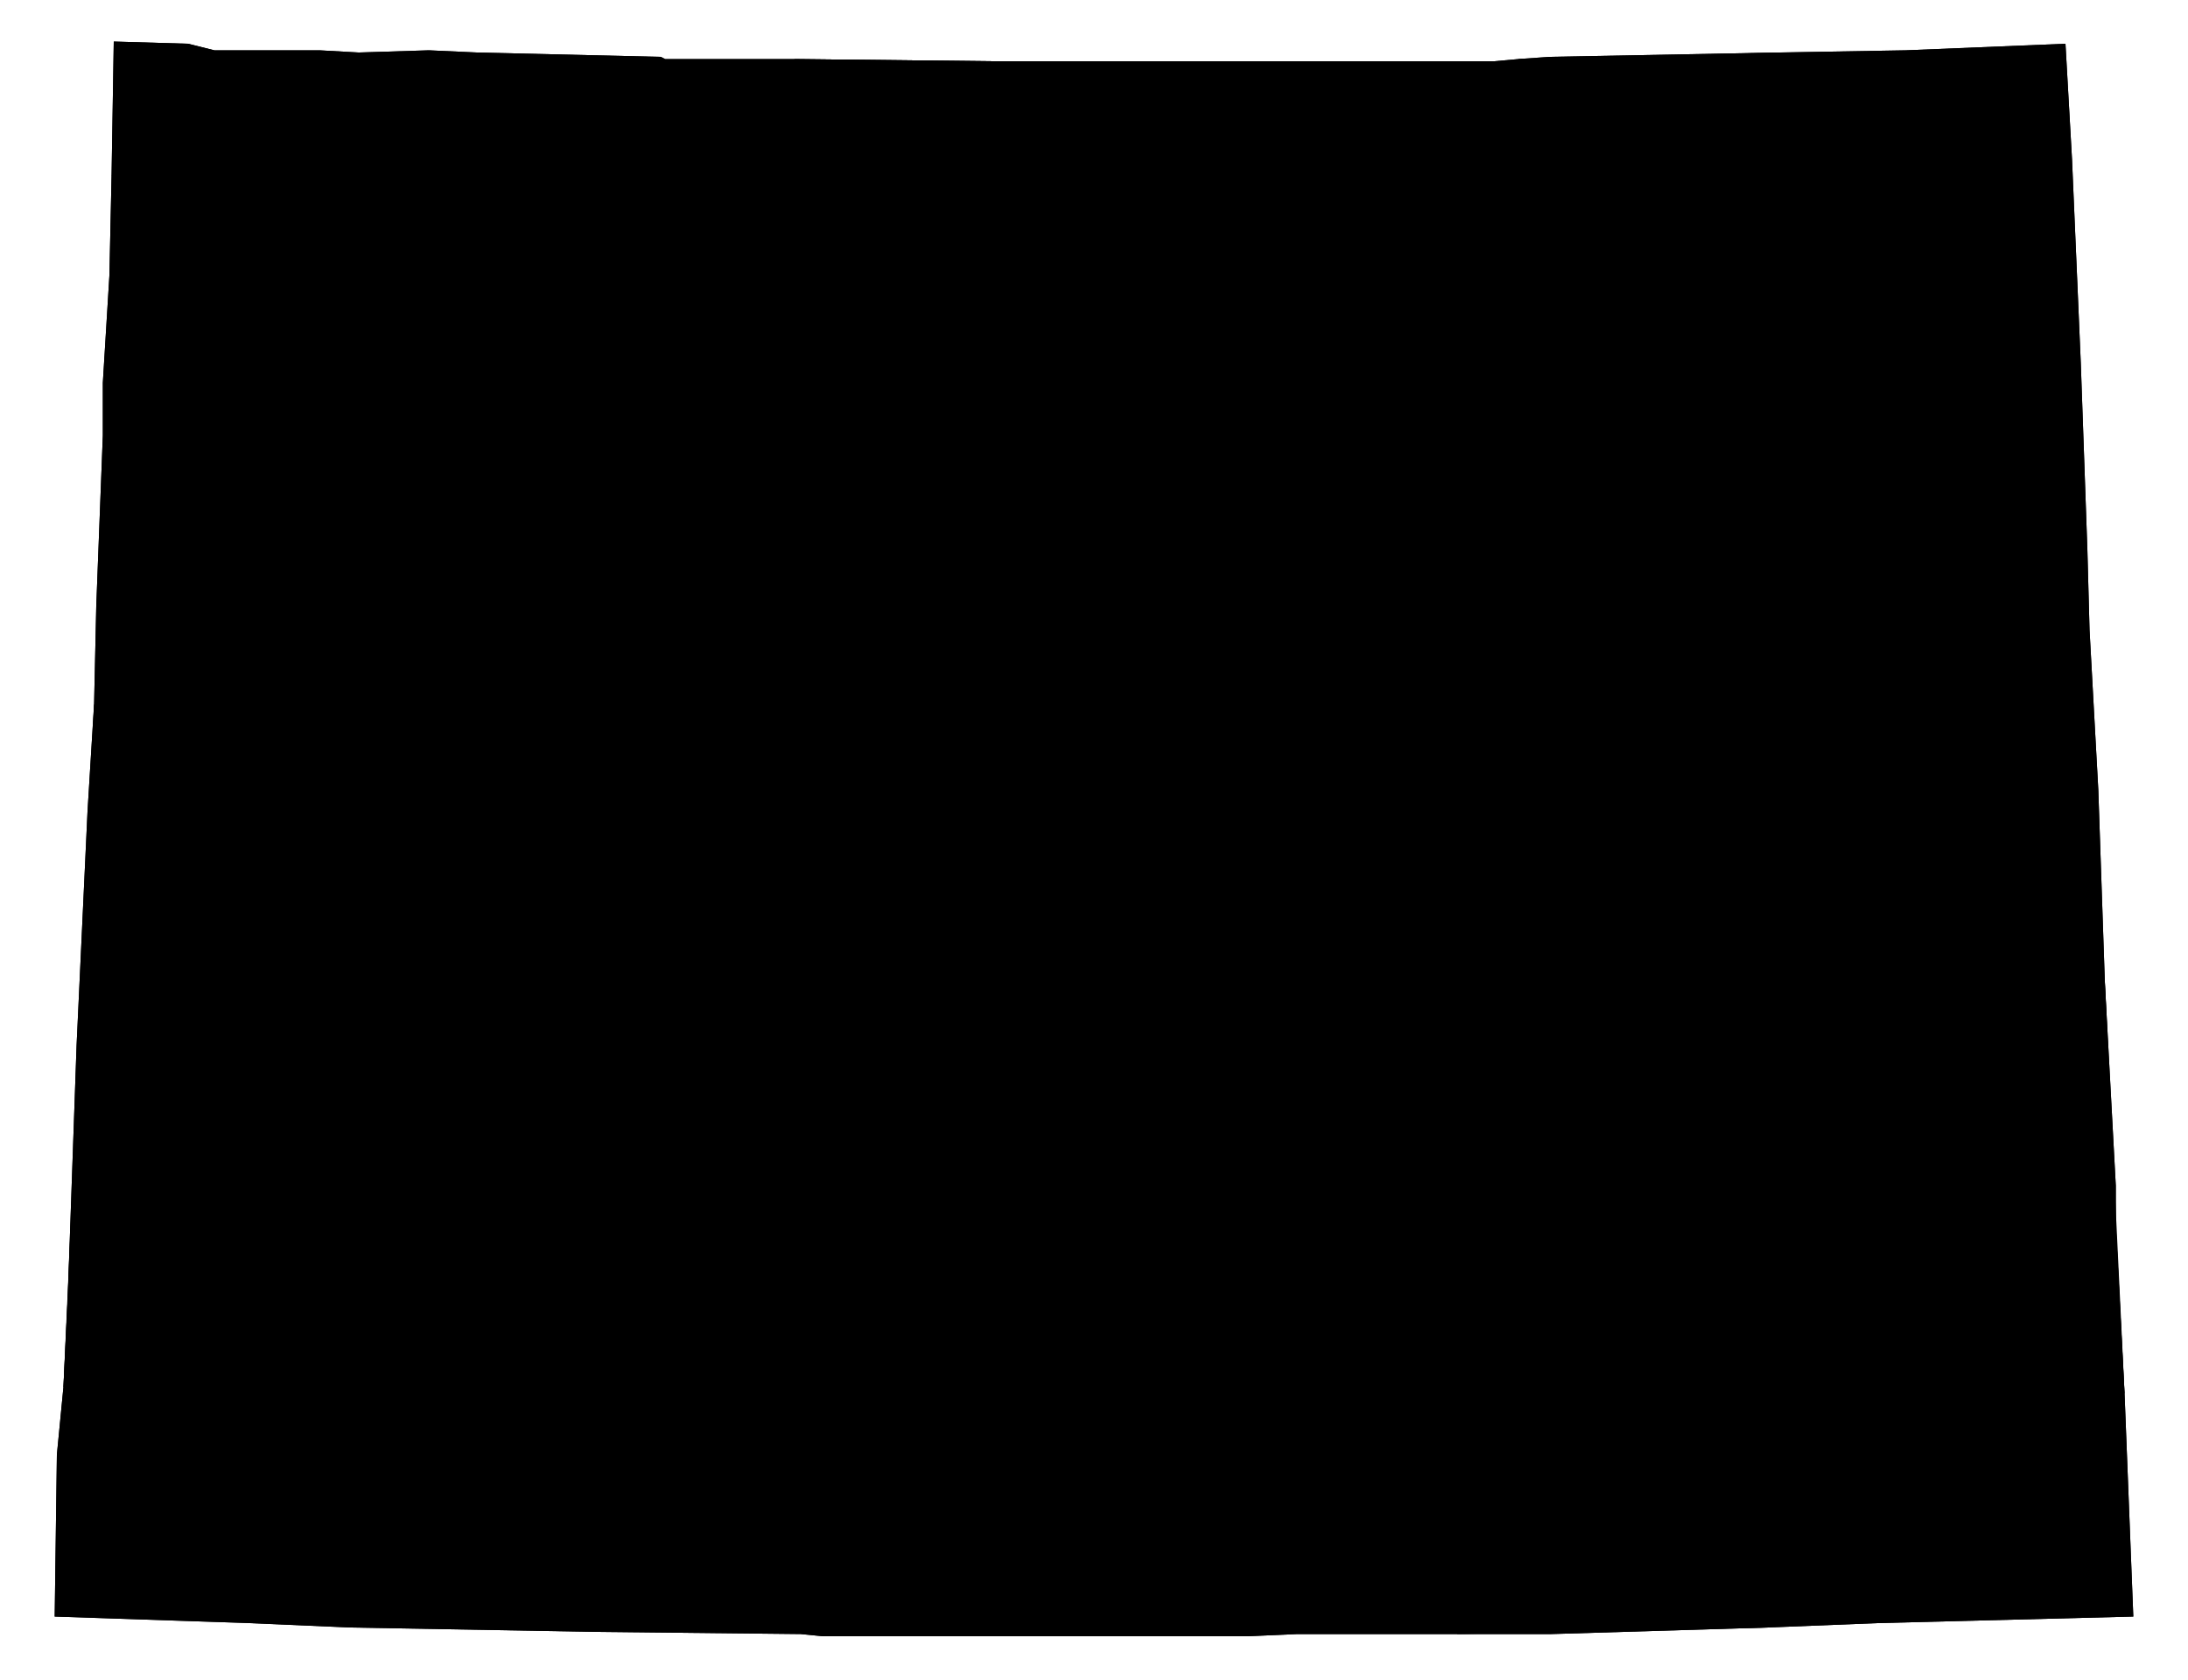
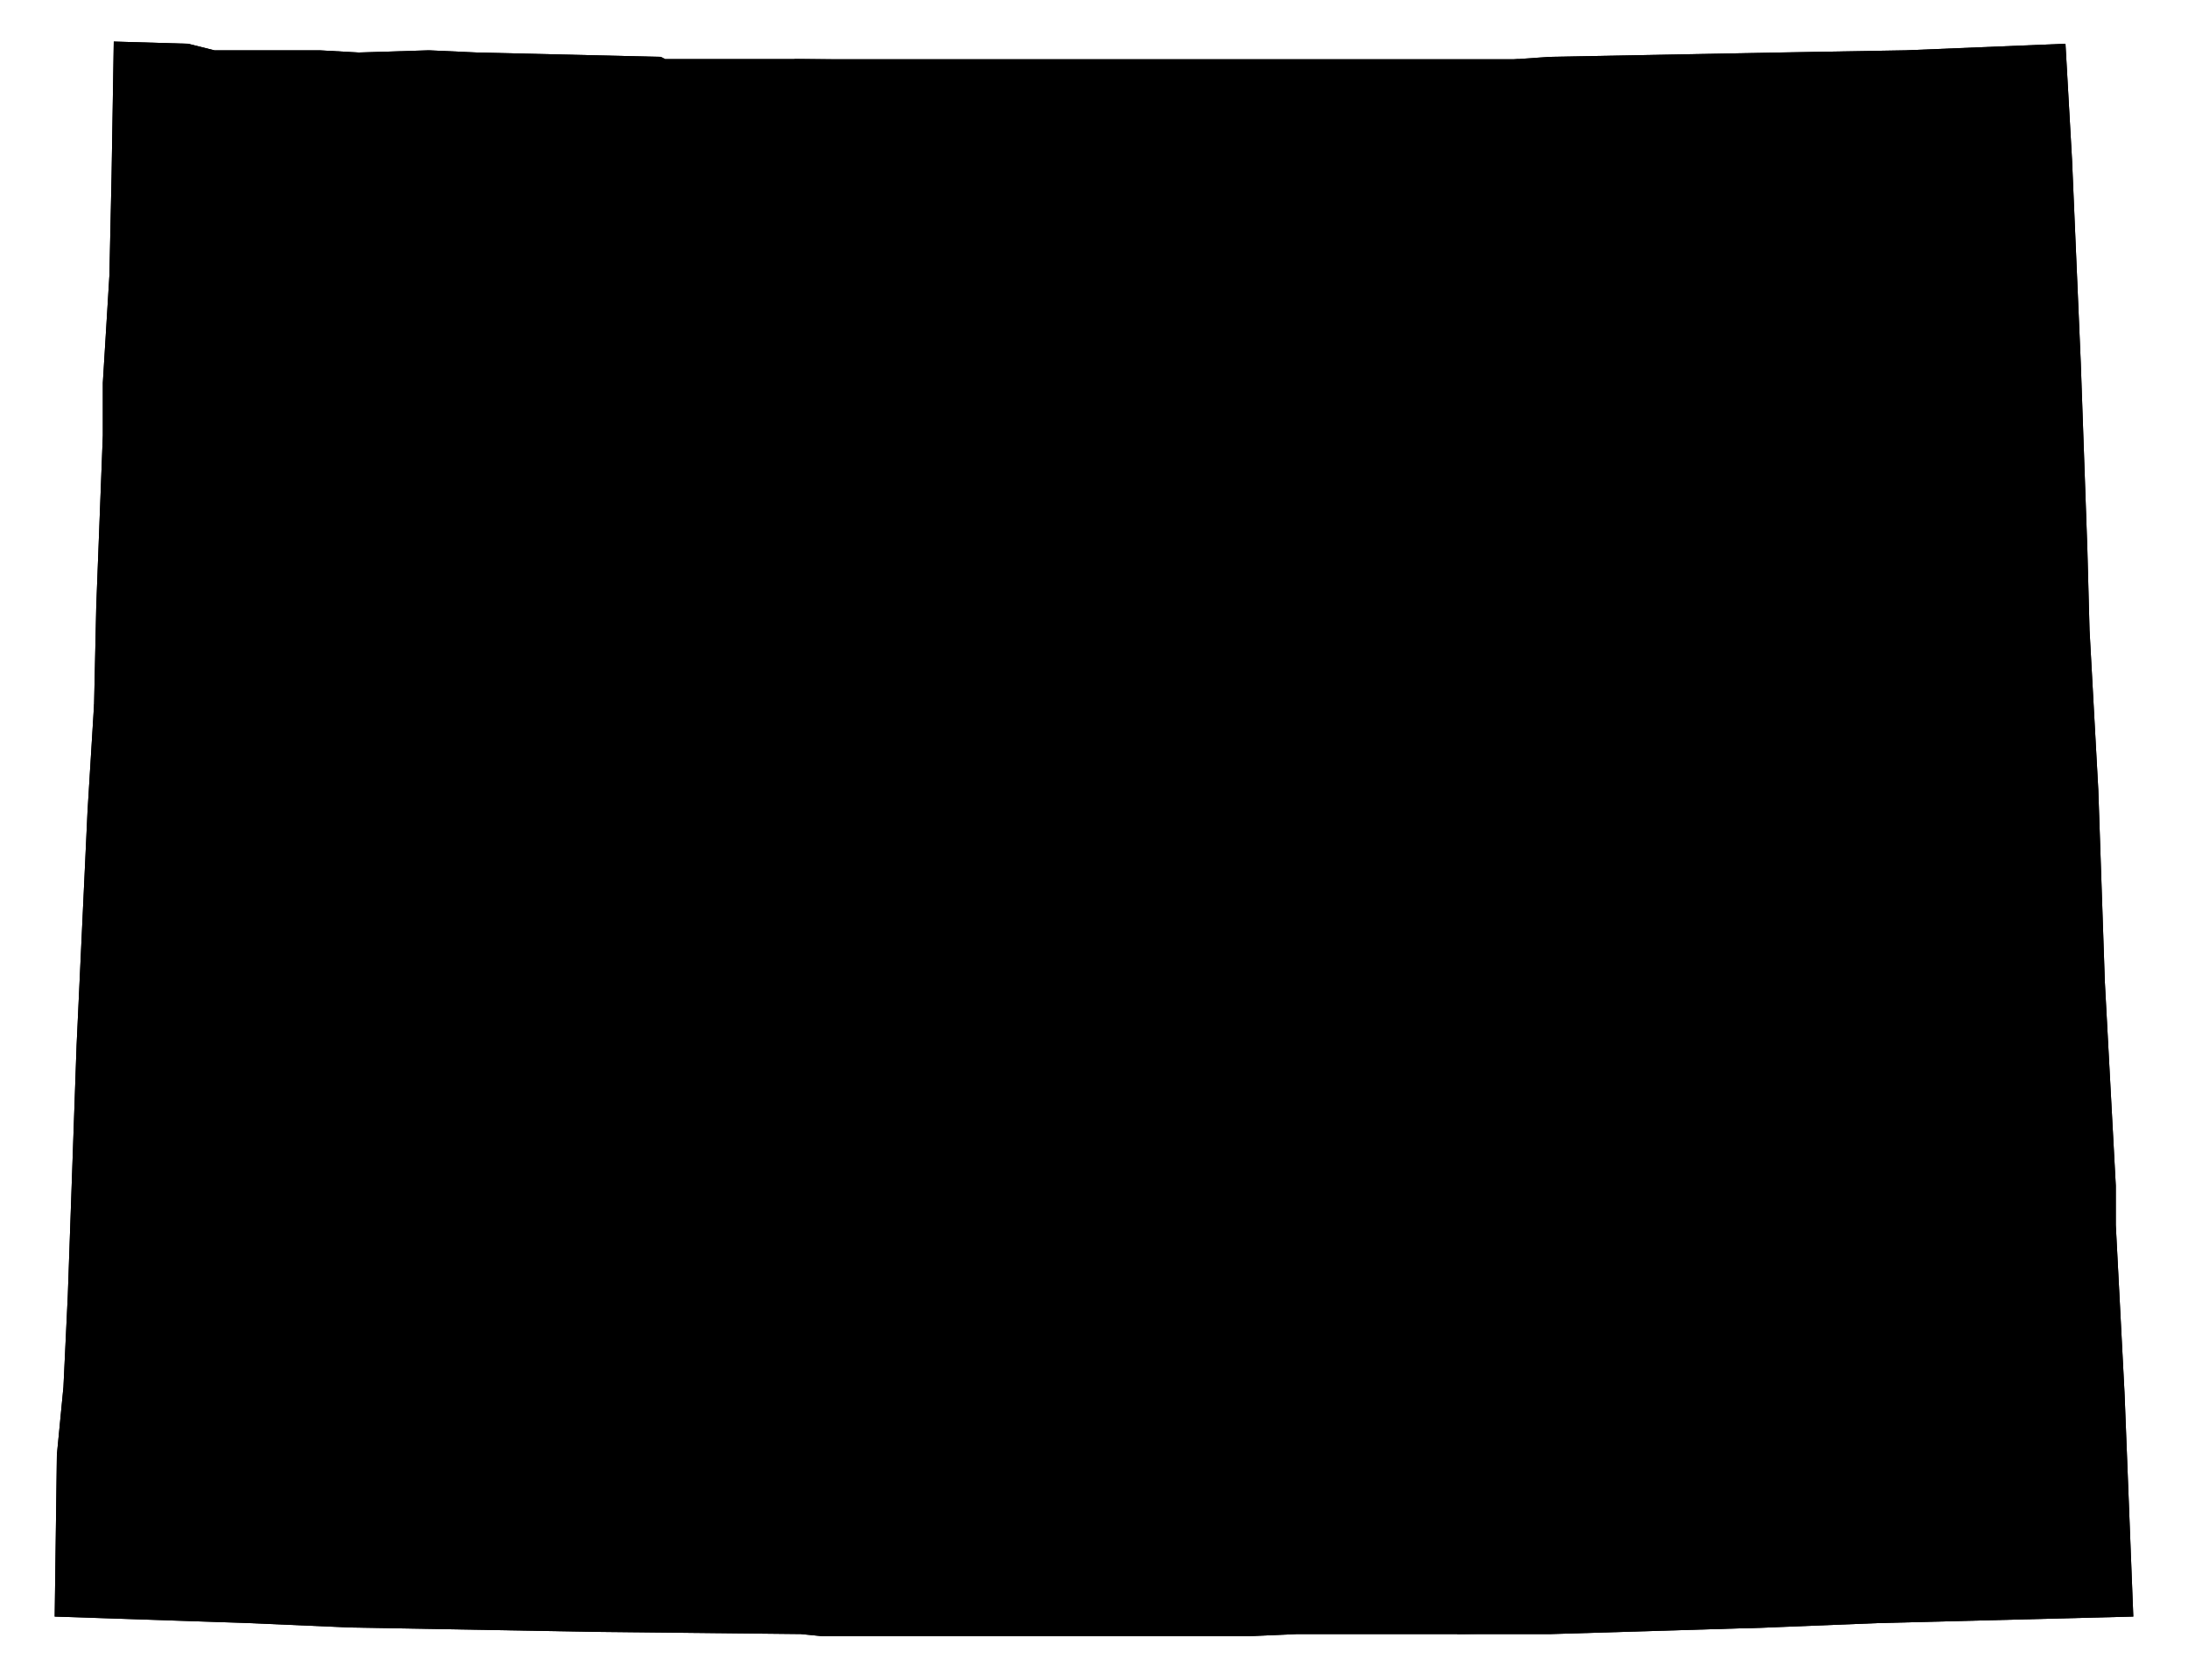
<svg xmlns="http://www.w3.org/2000/svg" version="1.1" width="1000" height="768" viewBox="0 0 1000 768">
  <path class="state" d="M962,449l5,93v18l4,77 4,102 -117,3 -50,2 -99,3h-116l-23,1h-194l-10,-1 -94,-1 -112,-2 -46,-2 -89,-3 1,-74 3,-31 2,-42 4,-114 5,-107 3,-49 1,-45 3,-78v-24l3,-49 1,-46 1,-61 34,1 12,3h48l18,1 32,-1 22,1 84,2 2,1h59l90,1h230l11,-1 14,-1 105,-2 58,-1 73,-3 3,53 4,93 3,85 1,37 4,73Z" />
-   <g class="counties">
-     <path data-fips-int="56001" data-name="Albany County" d="M800,487l2,62 3,37v40l3,118 -99,3h-43l-1,-70 35,-1 -2,-93 -2,-47v-47l68,-1 -2,10h-5l3,14h29l5,-25Z" />
-     <path data-fips-int="56003" data-name="Big Horn County" d="M453,28l4,2 2,21 7,10 -2,4 8,4 2,11 19,3 10,6 -1,4 19,8 1,7 10,9 -1,9 14,2 1,17 5,5v29l-7,-1h-148l-25,-1h-3v-63h-2l1,-63h-4v-24Z" />
-     <path data-fips-int="56005" data-name="Campbell County" d="M813,24v18l3,3 -1,45 2,22v38l2,22 1,94 1,28 -121,4 -1,-21v-95l-2,-18v-59l-1,-52 -2,-26 14,-1Z" />
-     <path data-fips-int="56007" data-name="Carbon County" d="M695,489h1v47l2,47 2,93 -35,1 1,70h-73l-23,1h-120v-71l-1,-47 56,1 1,-16v-63h-3v-62h139Z" />
-     <path data-fips-int="56009" data-name="Converse County" d="M852,453l-52,2v32h-6l-5,25h-29l-3,-14h5l2,-10 -68,1h-1v-72l-2,-42v-60l-1,-17h8l121,-4 24,-1 4,91v33Z" />
-     <path data-fips-int="56011" data-name="Crook County" d="M951,166l-78,3 -54,3 -2,-22v-38l-2,-22 1,-45 -3,-3v-18l58,-1 73,-3 3,53Z" />
-     <path data-fips-int="56013" data-name="Fremont County" d="M271,239l18,22 -1,14h27l20,2v7h16l-1,8h16v5h15v6l39,3v-2h73v-6h9l2,6v62h2v62h-6l1,62h2v31h-101l-1,-1h-101l1,-31h-4l1,-47h-8l1,-9 -7,-2 -19,-21 -5,-14 -24,-14v-12l-13,-15 -3,-9 1,-18 -3,-11 -7,2 1,-18 -39,-1 3,-98 6,11 18,-1 4,13 -4,11 8,4 16,-6 4,-15 13,-7 10,3Z" />
-     <path data-fips-int="56015" data-name="Goshen County" d="M962,449l5,93v18l4,77 -81,3 -1,-17 -2,-44 -2,-77 -2,-50Z" />
-     <path data-fips-int="56017" data-name="Hot Springs County" d="M370,193h8v16h7v16h16v11h16l2,5h28v14h30v17h16v32h-73v2l-39,-3v-6h-15v-5h-16l1,-8h-16v-7l-20,-2h-27l1,-14 -18,-22 28,1v-16h24v-15h15l1,-16Z" />
-     <path data-fips-int="56019" data-name="Johnson County" d="M700,298h-8l-48,1 -87,-1 -1,-56h-2v-63h-3v-29l-5,-5 -1,-17 -14,-2 1,-9 -10,-9h82l52,-2 41,-1v59l2,18v95Z" />
-     <path data-fips-int="56021" data-name="Laramie County" d="M889,623l1,17 81,-3 4,102 -117,3 -50,2 -3,-118 54,-1Z" />
-     <path data-fips-int="56023" data-name="Lincoln County" d="M102,339l-1,19 -2,63h-5l-1,12h5l-2,47 6,1v30l64,3 -1,19v60l-2,46 -114,-3 -20,-2 2,-42 4,-114 5,-107 3,-49 28,1v15Z" />
-     <path data-fips-int="56025" data-name="Natrona County" d="M557,298l87,1 48,-1 1,17v60l2,42v72l-53,1h-141l-1,-62h6v-62h-2v-62l-2,-6Z" />
-     <path data-fips-int="56027" data-name="Niobrara County" d="M962,449l-79,3 -31,1 -3,-36v-33l-4,-91 110,-5 4,73Z" />
-     <path data-fips-int="56029" data-name="Park County" d="M363,27v24h4l-1,63h2v63h3l-1,16h-31l-1,16h-15v15h-24v16l-28,-1 -20,-24 -10,-3 -13,7 -4,15 -16,6 -8,-4 4,-11 -4,-13 -18,1 -6,-11 1,-22 -10,-1 2,-12 -4,-15 -7,-4 -4,-13 -7,-8 2,-19 -13,-10 -36,-2 1,-16h-50l1,-61 34,1 12,3h48l18,1 32,-1 22,1 84,2 2,1Z" />
-     <path data-fips-int="56031" data-name="Platte County" d="M883,452l2,50 2,77 2,44 -30,2 -54,1v-40l-3,-37 -2,-62v-32l52,-2Z" />
-     <path data-fips-int="56033" data-name="Sheridan County" d="M694,27l2,26 1,52 -41,1 -52,2h-82l-1,-7 -19,-8 1,-4 -10,-6 -19,-3 -2,-11 -8,-4 2,-4 -7,-10 -2,-21 -4,-2h230Z" />
-     <path data-fips-int="56035" data-name="Sublette County" d="M300,520l-105,-3 -29,-3 -64,-3v-30l-6,-1 2,-47h-5l1,-12h5l2,-63 1,-19 1,-10 31,1v-15h38l1,-15 39,1 -1,18 7,-2 3,11 -1,18 3,9 13,15v12l24,14 5,14 19,21 7,2 -1,9h8l-1,47h4Z" />
-     <path data-fips-int="56037" data-name="Sweetwater County" d="M300,520h101l1,1h101v31h3v63l-1,16 -56,-1 1,47v71h-74l-10,-1 -94,-1 -112,-2 1,-63 2,-42 2,-46v-60l1,-19 29,3Z" />
-     <path data-fips-int="56039" data-name="Teton County" d="M176,202l-3,98 -1,15h-38v15l-31,-1 -1,10 -31,-1v-15l-28,-1 1,-45 3,-78v-24l3,-49 1,-46h50l-1,16 36,2 13,10 -2,19 7,8 4,13 7,4 4,15 -2,12 10,1Z" />
-     <path data-fips-int="56041" data-name="Uinta County" d="M163,639l-2,42 -1,63 -46,-2 -89,-3 1,-74 3,-31 20,2Z" />
-     <path data-fips-int="56043" data-name="Washakie County" d="M551,179h3v63h2l1,56h-64v-26h-16v-17h-30v-14h-28l-2,-5h-16v-11h-16v-16h-7v-16h-8l1,-16 25,1h148Z" />
-     <path data-fips-int="56045" data-name="Weston County" d="M951,166l3,85 1,37 -110,5 -24,1 -1,-28 -1,-94 54,-3Z" />
+   <g class="subcounties">
+     <path data-geo-id="51025" data-name="Albany County, Natrona County" d="M800,487l2,62 3,37v40l3,118 -99,3h-43l-1,-70 35,-1 -2,-93 -2,-47v-47l68,-1 -2,10h-5l3,14h29l5,-25ZM557,298l87,1 48,-1 1,17v60l2,42v72l-53,1h-141l-1,-62h6v-62h-2v-62l-2,-6Z" />
+     <path data-geo-id="51026" data-name="Campbell County, Johnson County" d="M700,298h-8l-48,1 -87,-1 -1,-56h-2v-63h-3v-29l-5,-5 -1,-17 -14,-2 1,-9 -10,-9h82l52,-2 41,-1 -1,-52 -2,-26 14,-1 105,-2v18l3,3 -1,45 2,22v38l2,22 1,94 1,28Z" />
+     <path data-geo-id="51027" data-name="Converse County, Niobrara County" d="M845,293l110,-5 4,73 3,88 -79,3 -31,1 -52,2v32h-6l-5,25h-29l-3,-14h5l2,-10 -68,1h-1v-72l-2,-42v-60l-1,-17h8l121,-4Z" />
+     <path data-geo-id="51028" data-name="Crook County, Weston County" d="M819,172l-2,-22v-38l-2,-22 1,-45 -3,-3v-18l58,-1 73,-3 3,53 4,93 3,85 1,37 -110,5 -24,1 -1,-28Z" />
+     <path data-geo-id="51029" data-name="Fremont County, Park County" d="M176,202l1,-22 -10,-1 2,-12 -4,-15 -7,-4 -4,-13 -7,-8 2,-19 -13,-10 -36,-2 1,-16h-50l1,-61 34,1 12,3h48l18,1 32,-1 22,1 84,2 2,1h59v24h4l-1,63h2v63h3l-1,16h-31l-1,16h-15v15h-24v16l-28,-1 18,22 -1,14h27l20,2v7h16l-1,8h16v5h15v6l39,3v-2h73v-6h9l2,6v62h2v62h-6l1,62h2v31h-101l-1,-1h-101l1,-31h-4l1,-47h-8l1,-9 -7,-2 -19,-21 -5,-14 -24,-14v-12l-13,-15 -3,-9 1,-18 -3,-11 -7,2 1,-18 -39,-1Z" />
+     <path data-geo-id="51030" data-name="Goshen County, Platte County" d="M883,452l79,-3 5,93v18l4,77 -81,3 -1,-17 -30,2 -54,1v-40l-3,-37 -2,-62v-32l52,-2Z" />
+     <path data-geo-id="51031" data-name="Hot Springs County, Washakie County" d="M370,193l1,-16 25,1h148l7,1h3v63h2l1,56h-64v6h-73v2l-39,-3v-6h-15v-5h-16l1,-8h-16v-7l-20,-2h-27l1,-14 -18,-22 28,1v-16h24v-15h15l1,-16Z" />
+     <path data-geo-id="51032" data-name="Laramie County" d="M889,623l1,17 81,-3 4,102 -117,3 -50,2 -3,-118 54,-1Z" />
+     <path data-geo-id="51033" data-name="Big Horn County, Sheridan County" d="M453,28h230l11,-1 2,26 1,52 -41,1 -52,2h-82l10,9 -1,9 14,2 1,17 5,5v29l-7,-1h-148l-25,-1h-3v-63h-2l1,-63h-4v-24Z" />
+     <path data-geo-id="51034" data-name="Carbon County, Sweetwater County" d="M300,520h101l1,1h101v-31h139l53,-1h1v47l2,47 2,93 -35,1 1,70h-73l-23,1h-194l-10,-1 -94,-1 -112,-2 1,-63 2,-42 2,-46v-60l1,-19 29,3Z" />
+     <path data-geo-id="51035" data-name="Sublette County, Teton County" d="M176,202l-3,98 39,1 -1,18 7,-2 3,11 -1,18 3,9 13,15v12l24,14 5,14 19,21 7,2 -1,9h8l-1,47h4l-1,31 -105,-3 -29,-3 -64,-3v-30l-6,-1 2,-47h-5l1,-12h5l2,-63 1,-19 -31,-1v-15l-28,-1 1,-45 3,-78v-24l3,-49 1,-46h50l-1,16 36,2 13,10 -2,19 7,8 4,13 7,4 4,15 -2,12 10,1Z" />
+     <path data-geo-id="51036" data-name="Lincoln County, Uinta County" d="M29,634l2,-42 4,-114 5,-107 3,-49 28,1v15l31,1 -1,19 -2,63h-5l-1,12h5l-2,47 6,1v30l64,3 -1,19v60l-2,46 -2,42 -1,63 -46,-2 -89,-3 1,-74Z" />
  </g>
-   <path class="mesh" d="M666,747l-1,-70 35,-1 -2,-93 -2,-47v-47l68,-1 -2,10h-5l3,14h29l5,-25h6l2,62 3,37v40l3,118M453,28l4,2 2,21 7,10 -2,4 8,4 2,11 19,3 10,6 -1,4 19,8 1,7 10,9 -1,9 14,2 1,17 5,5v29l-7,-1h-148l-25,-1h-3v-63h-2l1,-63h-4v-24M813,24v18l3,3 -1,45 2,22v38l2,22 1,94 1,28 -121,4 -1,-21v-95l-2,-18v-59l-1,-52 -2,-26M450,748v-71l-1,-47 56,1 1,-16v-63h-3v-62h139l53,-1h1M821,294l24,-1 4,91v33l3,36 -52,2v32M695,489v-72l-2,-42v-60l-1,-17h8M951,166l-78,3 -54,3M503,521h-101l-1,-1h-101l1,-31h-4l1,-47h-8l1,-9 -7,-2 -19,-21 -5,-14 -24,-14v-12l-13,-15 -3,-9 1,-18 -3,-11 -7,2 1,-18 -39,-1 3,-98 6,11 18,-1 4,13 -4,11 8,4 16,-6 4,-15 13,-7 10,3 20,24 18,22 -1,14h27l20,2v7h16l-1,8h16v5h15v6l39,3v-2h73v-6h9l2,6v62h2v62h-6l1,62h2M971,637l-81,3 -1,-17 -2,-44 -2,-77 -2,-50 79,-3M271,239l28,1v-16h24v-15h15l1,-16h39v16h7v16h16v11h16l2,5h28v14h30v17h16v26M692,298l-48,1 -87,-1 -1,-56h-2v-63h-3M522,108h82l52,-2 41,-1M805,626l54,-1 30,-2M43,322l28,1v15l31,1 -1,19 -2,63h-5l-1,12h5l-2,47 6,1v30l64,3 -1,19v60l-2,46 -114,-3 -20,-2M502,298h55M883,452l-31,1M845,293l110,-5M371,177l-1,16M176,202l1,-22 -10,-1 2,-12 -4,-15 -7,-4 -4,-13 -7,-8 2,-19 -13,-10 -36,-2 1,-16h-50M300,520l-105,-3 -29,-3M102,339l1,-10 31,1v-15h38l1,-15M160,744l1,-63 2,-42" />
+   <path class="mesh" d="M666,747l-1,-70 35,-1 -2,-93 -2,-47v-47l68,-1 -2,10h-5l3,14h29l5,-25h6l2,62 3,37v40l3,118M363,27v24h4l-1,63h2v63h3l25,1h148l7,1v-29l-5,-5 -1,-17 -14,-2 1,-9 -10,-9h82l52,-2 41,-1 -1,-52 -2,-26M962,449l-79,3 -31,1 -52,2v32M813,24v18l3,3 -1,45 2,22v38l2,22 1,94 1,28 -121,4h-8l1,17v60l2,42v72M557,298l87,1 48,-1M371,177l-1,16h-31l-1,16h-15v15h-24v16l-28,-1 18,22 -1,14h27l20,2v7h16l-1,8h16v5h15v6l39,3v-2h73v-6h64l-1,-56h-2v-63h-3M971,637l-81,3 -1,-17 -30,2 -54,1M160,744l1,-63 2,-42 2,-46v-60l1,-19 -64,-3v-30l-6,-1 2,-47h-5l1,-12h5l2,-63 1,-19 -31,-1v-15l-28,-1M821,294l24,-1 110,-5M696,489h-1l-53,1h-139v31h-101l-1,-1h-101l1,-31h-4l1,-47h-8l1,-9 -7,-2 -19,-21 -5,-14 -24,-14v-12l-13,-15 -3,-9 1,-18 -3,-11 -7,2 1,-18 -39,-1 3,-98 1,-22 -10,-1 2,-12 -4,-15 -7,-4 -4,-13 -7,-8 2,-19 -13,-10 -36,-2 1,-16h-50M166,514l29,3 105,3M503,490h-2l-1,-62h6v-62h-2v-62l-2,-6" />
  <g class="cities">
    <circle r="7" cx="870" cy="718" />
    <text x="870" y="718">Cheyenne</text>
    <circle r="7" cx="661" cy="416" />
    <text x="661" y="416">Casper</text>
    <circle r="7" cx="765" cy="690" />
    <text x="765" y="690">Laramie</text>
  </g>
</svg>
